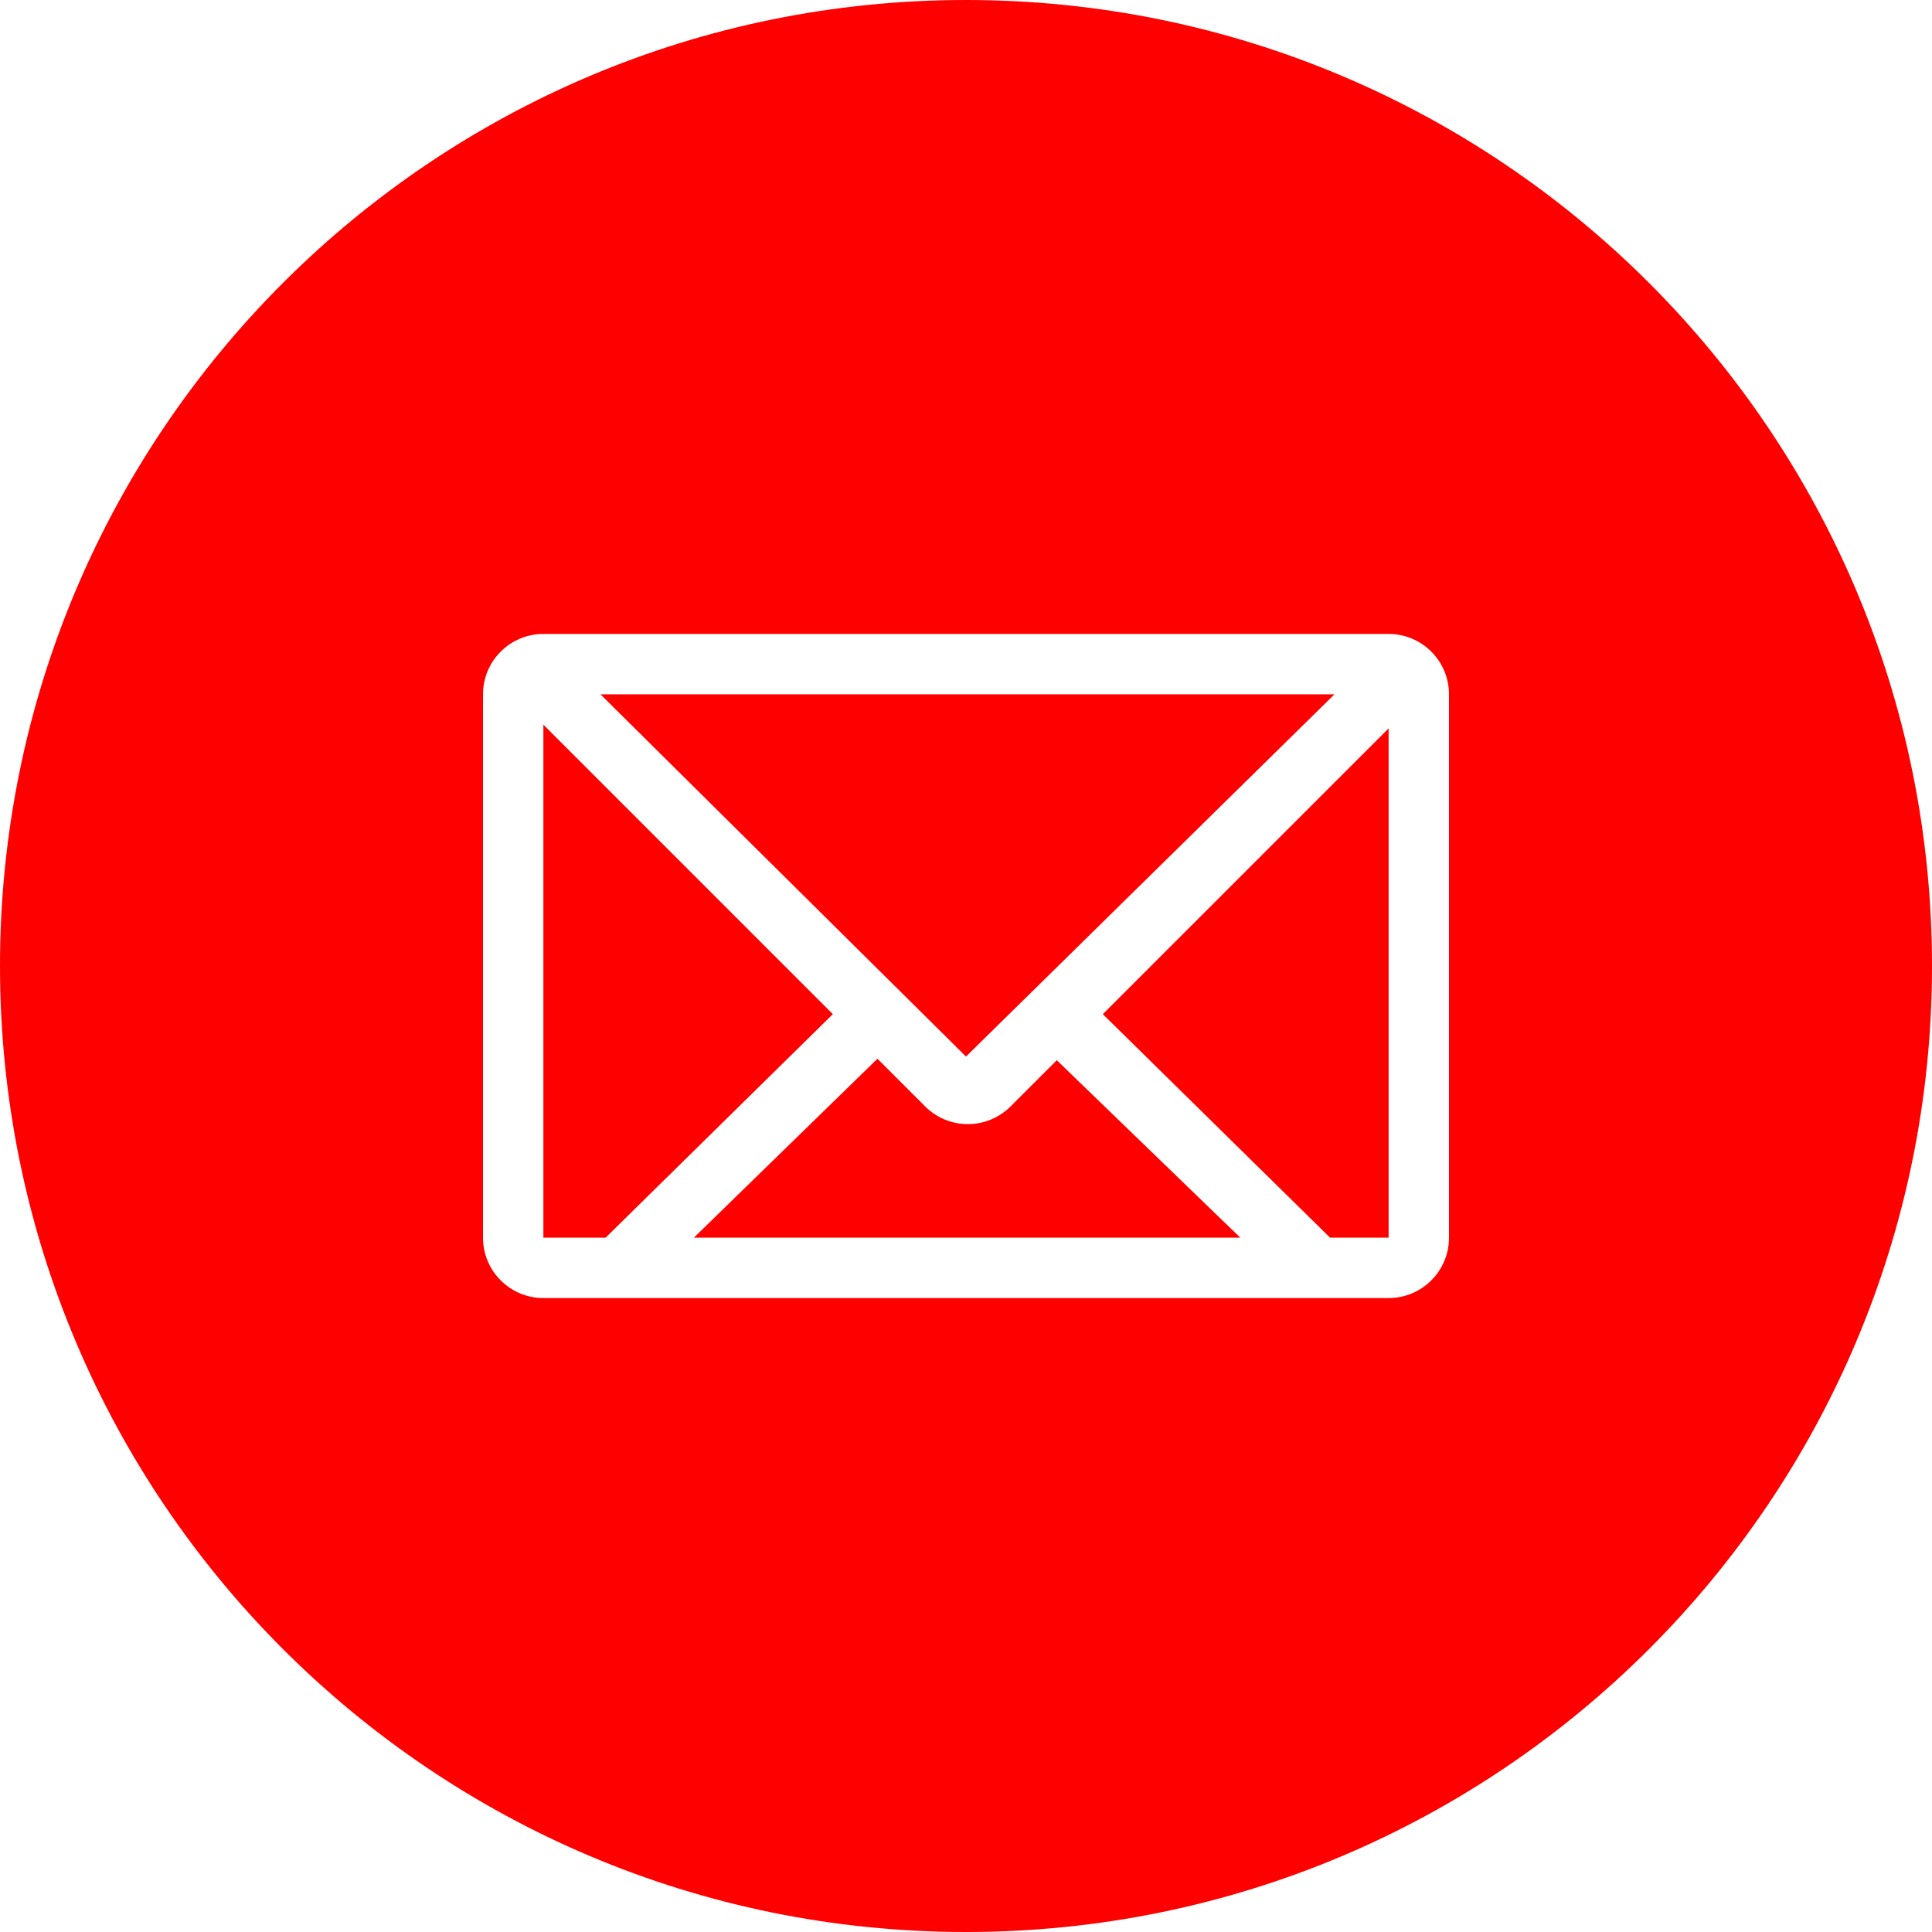
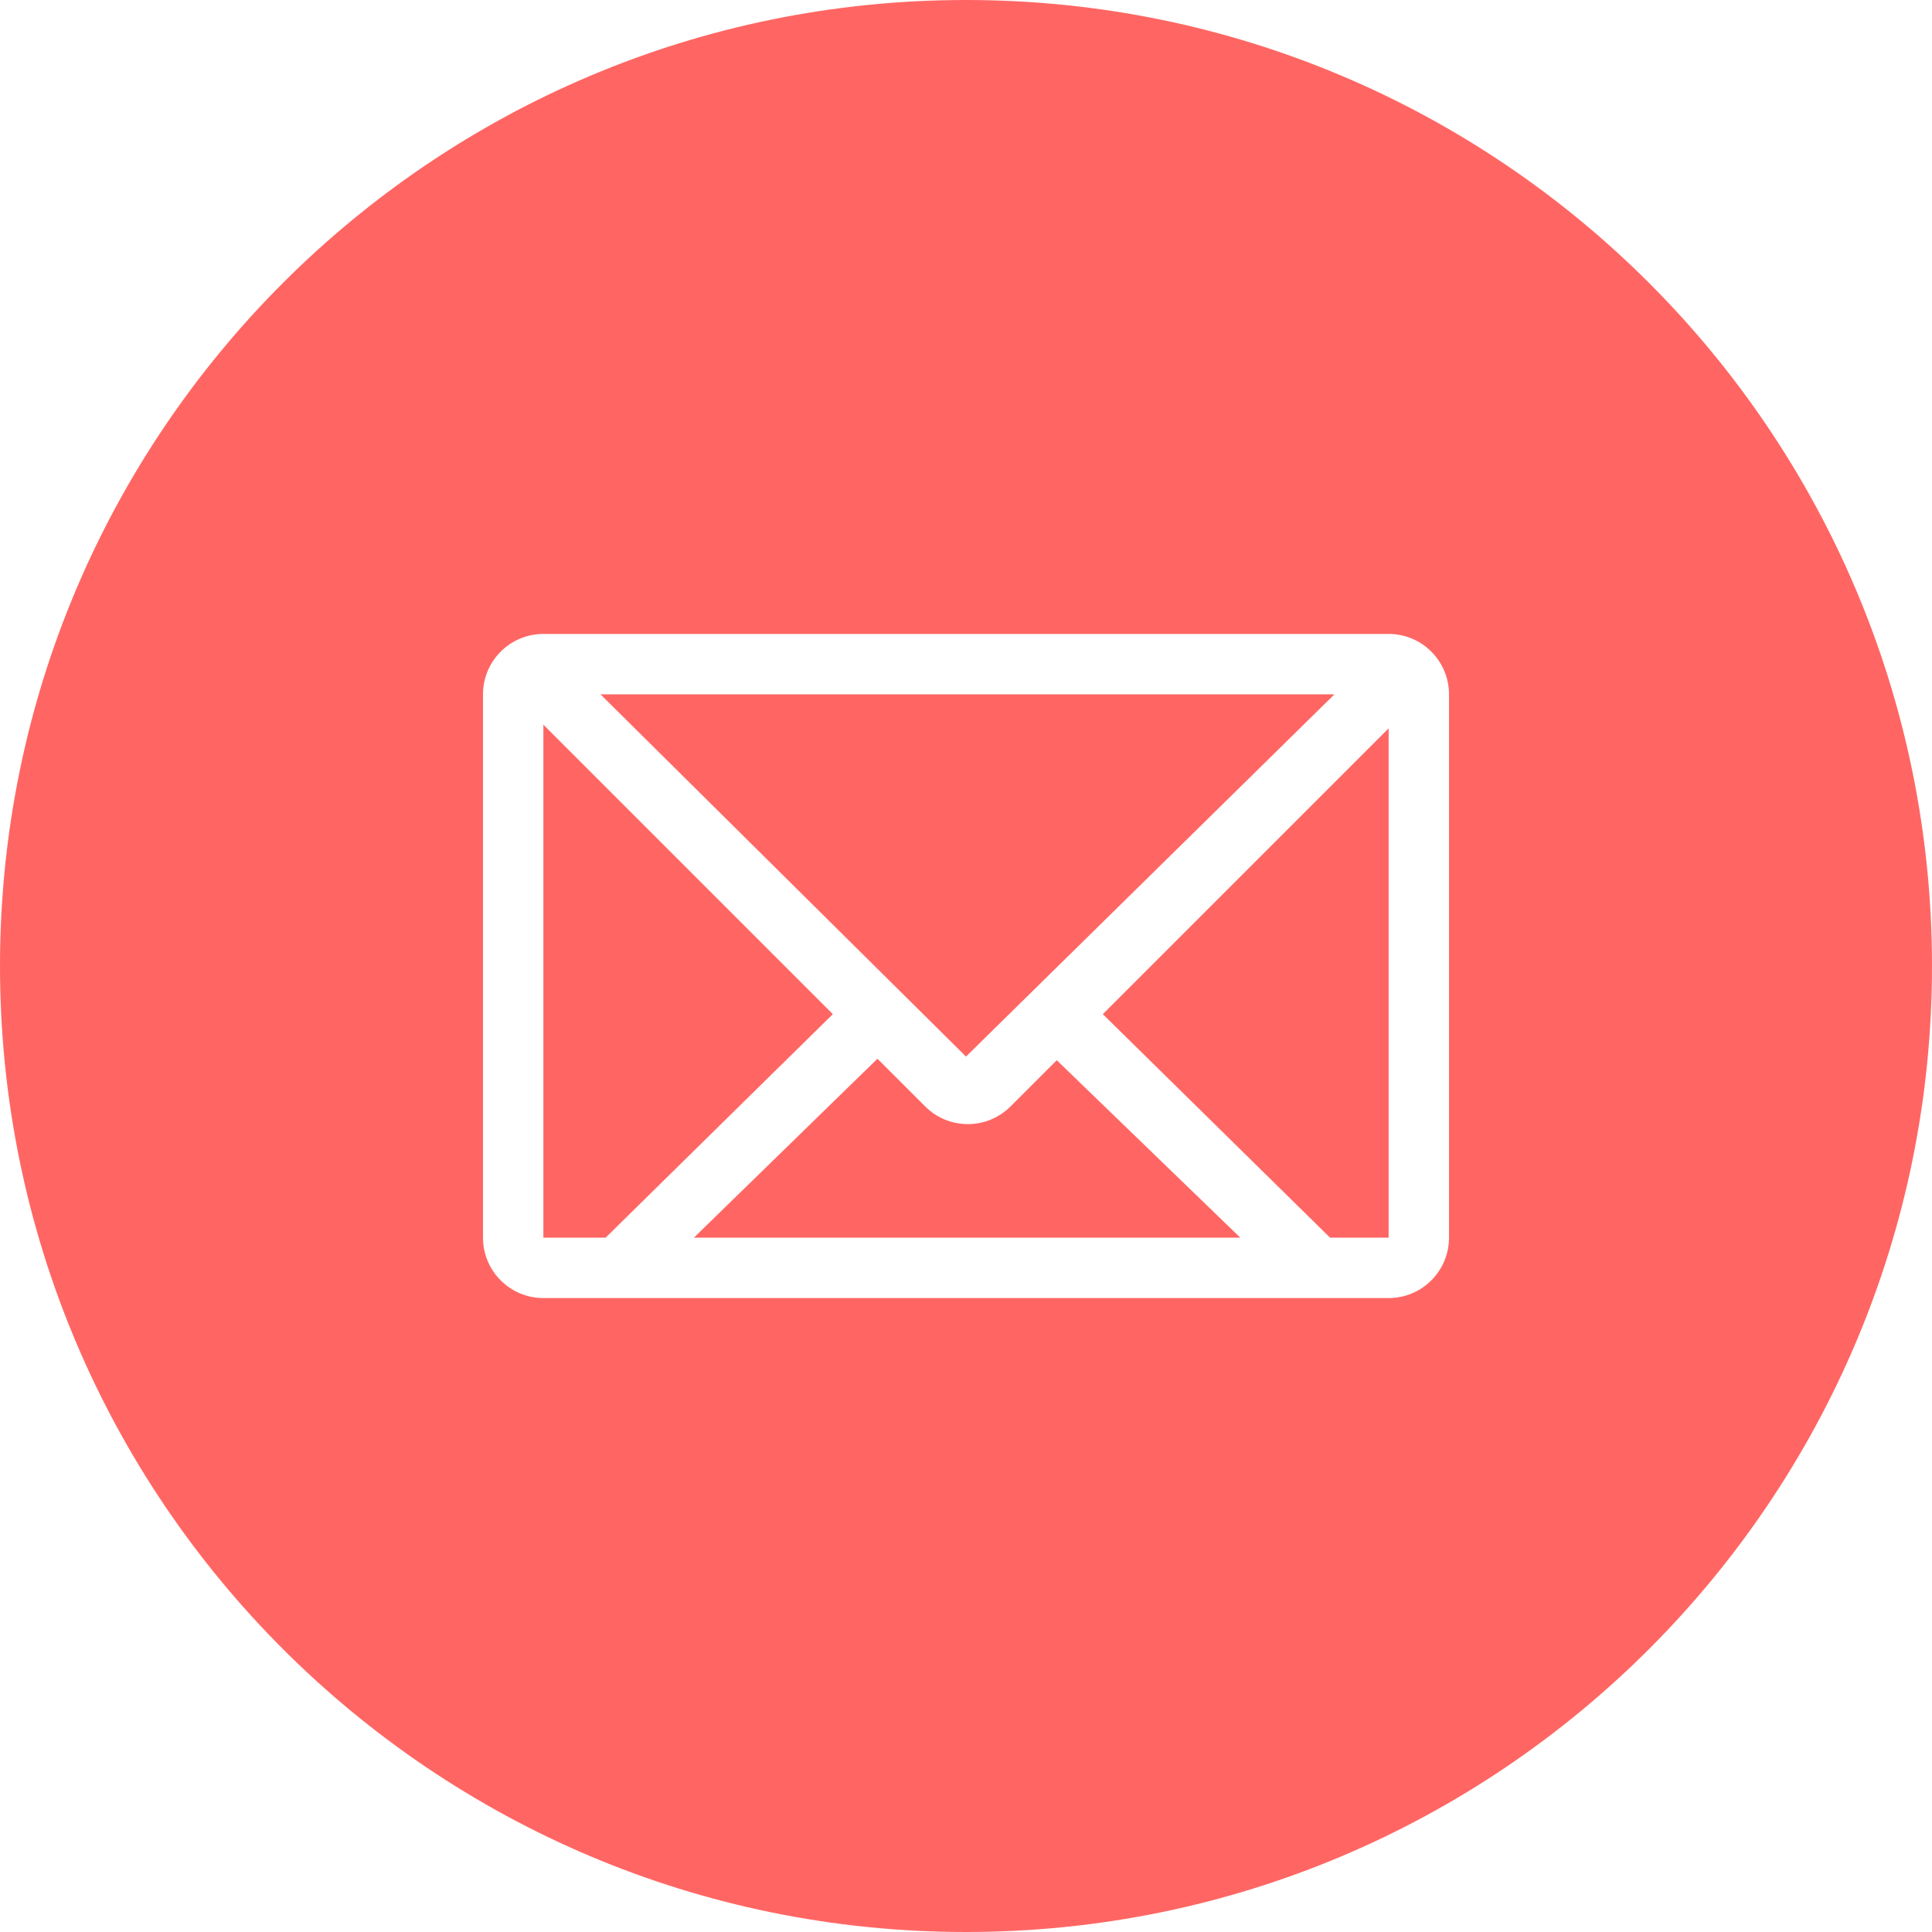
- <svg xmlns="http://www.w3.org/2000/svg" version="1.1" id="Capa_1" x="0px" y="0px" width="64px" height="64px" fill="red" viewBox="0 0 64 64" style="enable-background:new 0 0 64 64;" xml:space="preserve">
+ <svg xmlns="http://www.w3.org/2000/svg" version="1.1" id="Capa_1" x="0px" y="0px" width="64px" height="64px" fill="#FF6663" viewBox="0 0 64 64" style="enable-background:new 0 0 64 64;" xml:space="preserve">
  <g>
    <g>
      <g id="circle_10_">
        <g>
          <path d="M33.475,36.652c-0.781,0.781-2.046,0.781-2.828,0l-1.58-1.58L22.985,41h18.102l-6.08-5.879L33.475,36.652z M44.206,23      H19.891L32,35L44.206,23z M18,24.006V41h2.061l7.528-7.405L18,24.006z M44.061,41H46V24.128l-9.468,9.467L44.061,41z M32,0      C14.327,0,0,14.327,0,32s14.327,32,32,32s32-14.327,32-32S49.673,0,32,0z M48,41c0,1.104-0.896,2-2,2H18c-1.104,0-2-0.896-2-2      V23c0-1.104,0.896-2,2-2h28c1.104,0,2,0.896,2,2V41z" />
        </g>
      </g>
    </g>
  </g>
  <g>
</g>
  <g>
</g>
  <g>
</g>
  <g>
</g>
  <g>
</g>
  <g>
</g>
  <g>
</g>
  <g>
</g>
  <g>
</g>
  <g>
</g>
  <g>
</g>
  <g>
</g>
  <g>
</g>
  <g>
</g>
  <g>
</g>
</svg>
